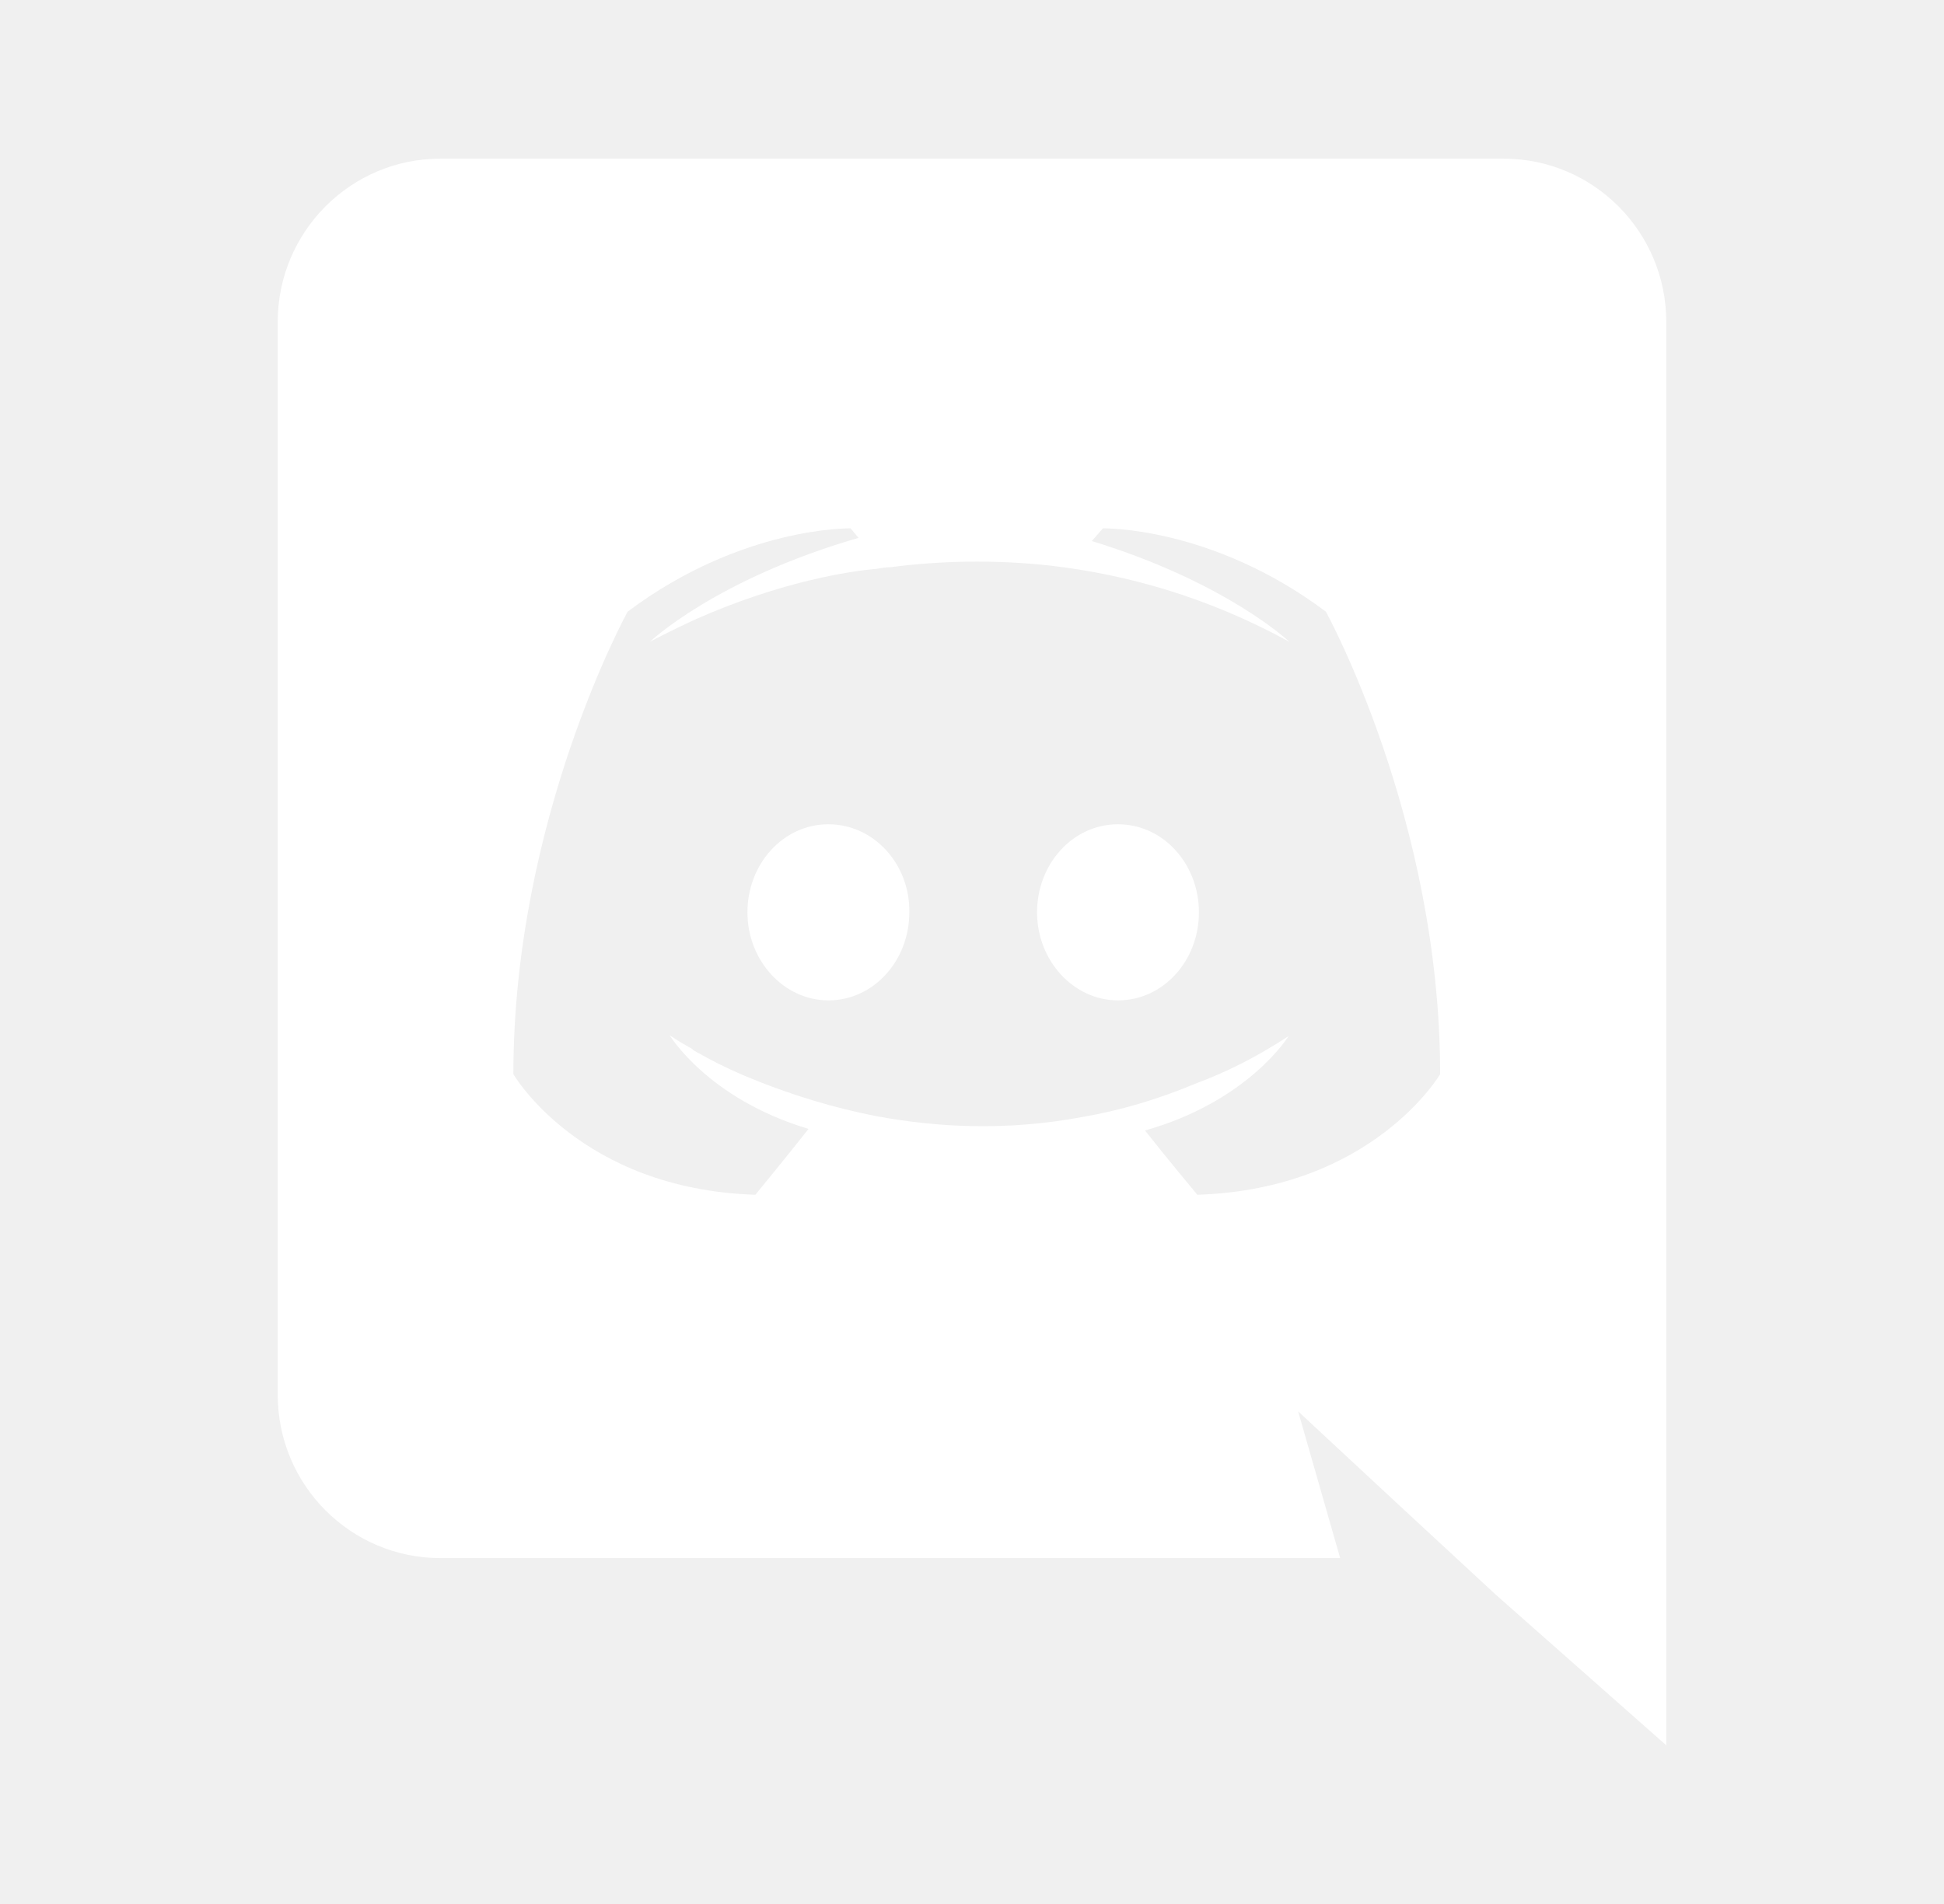
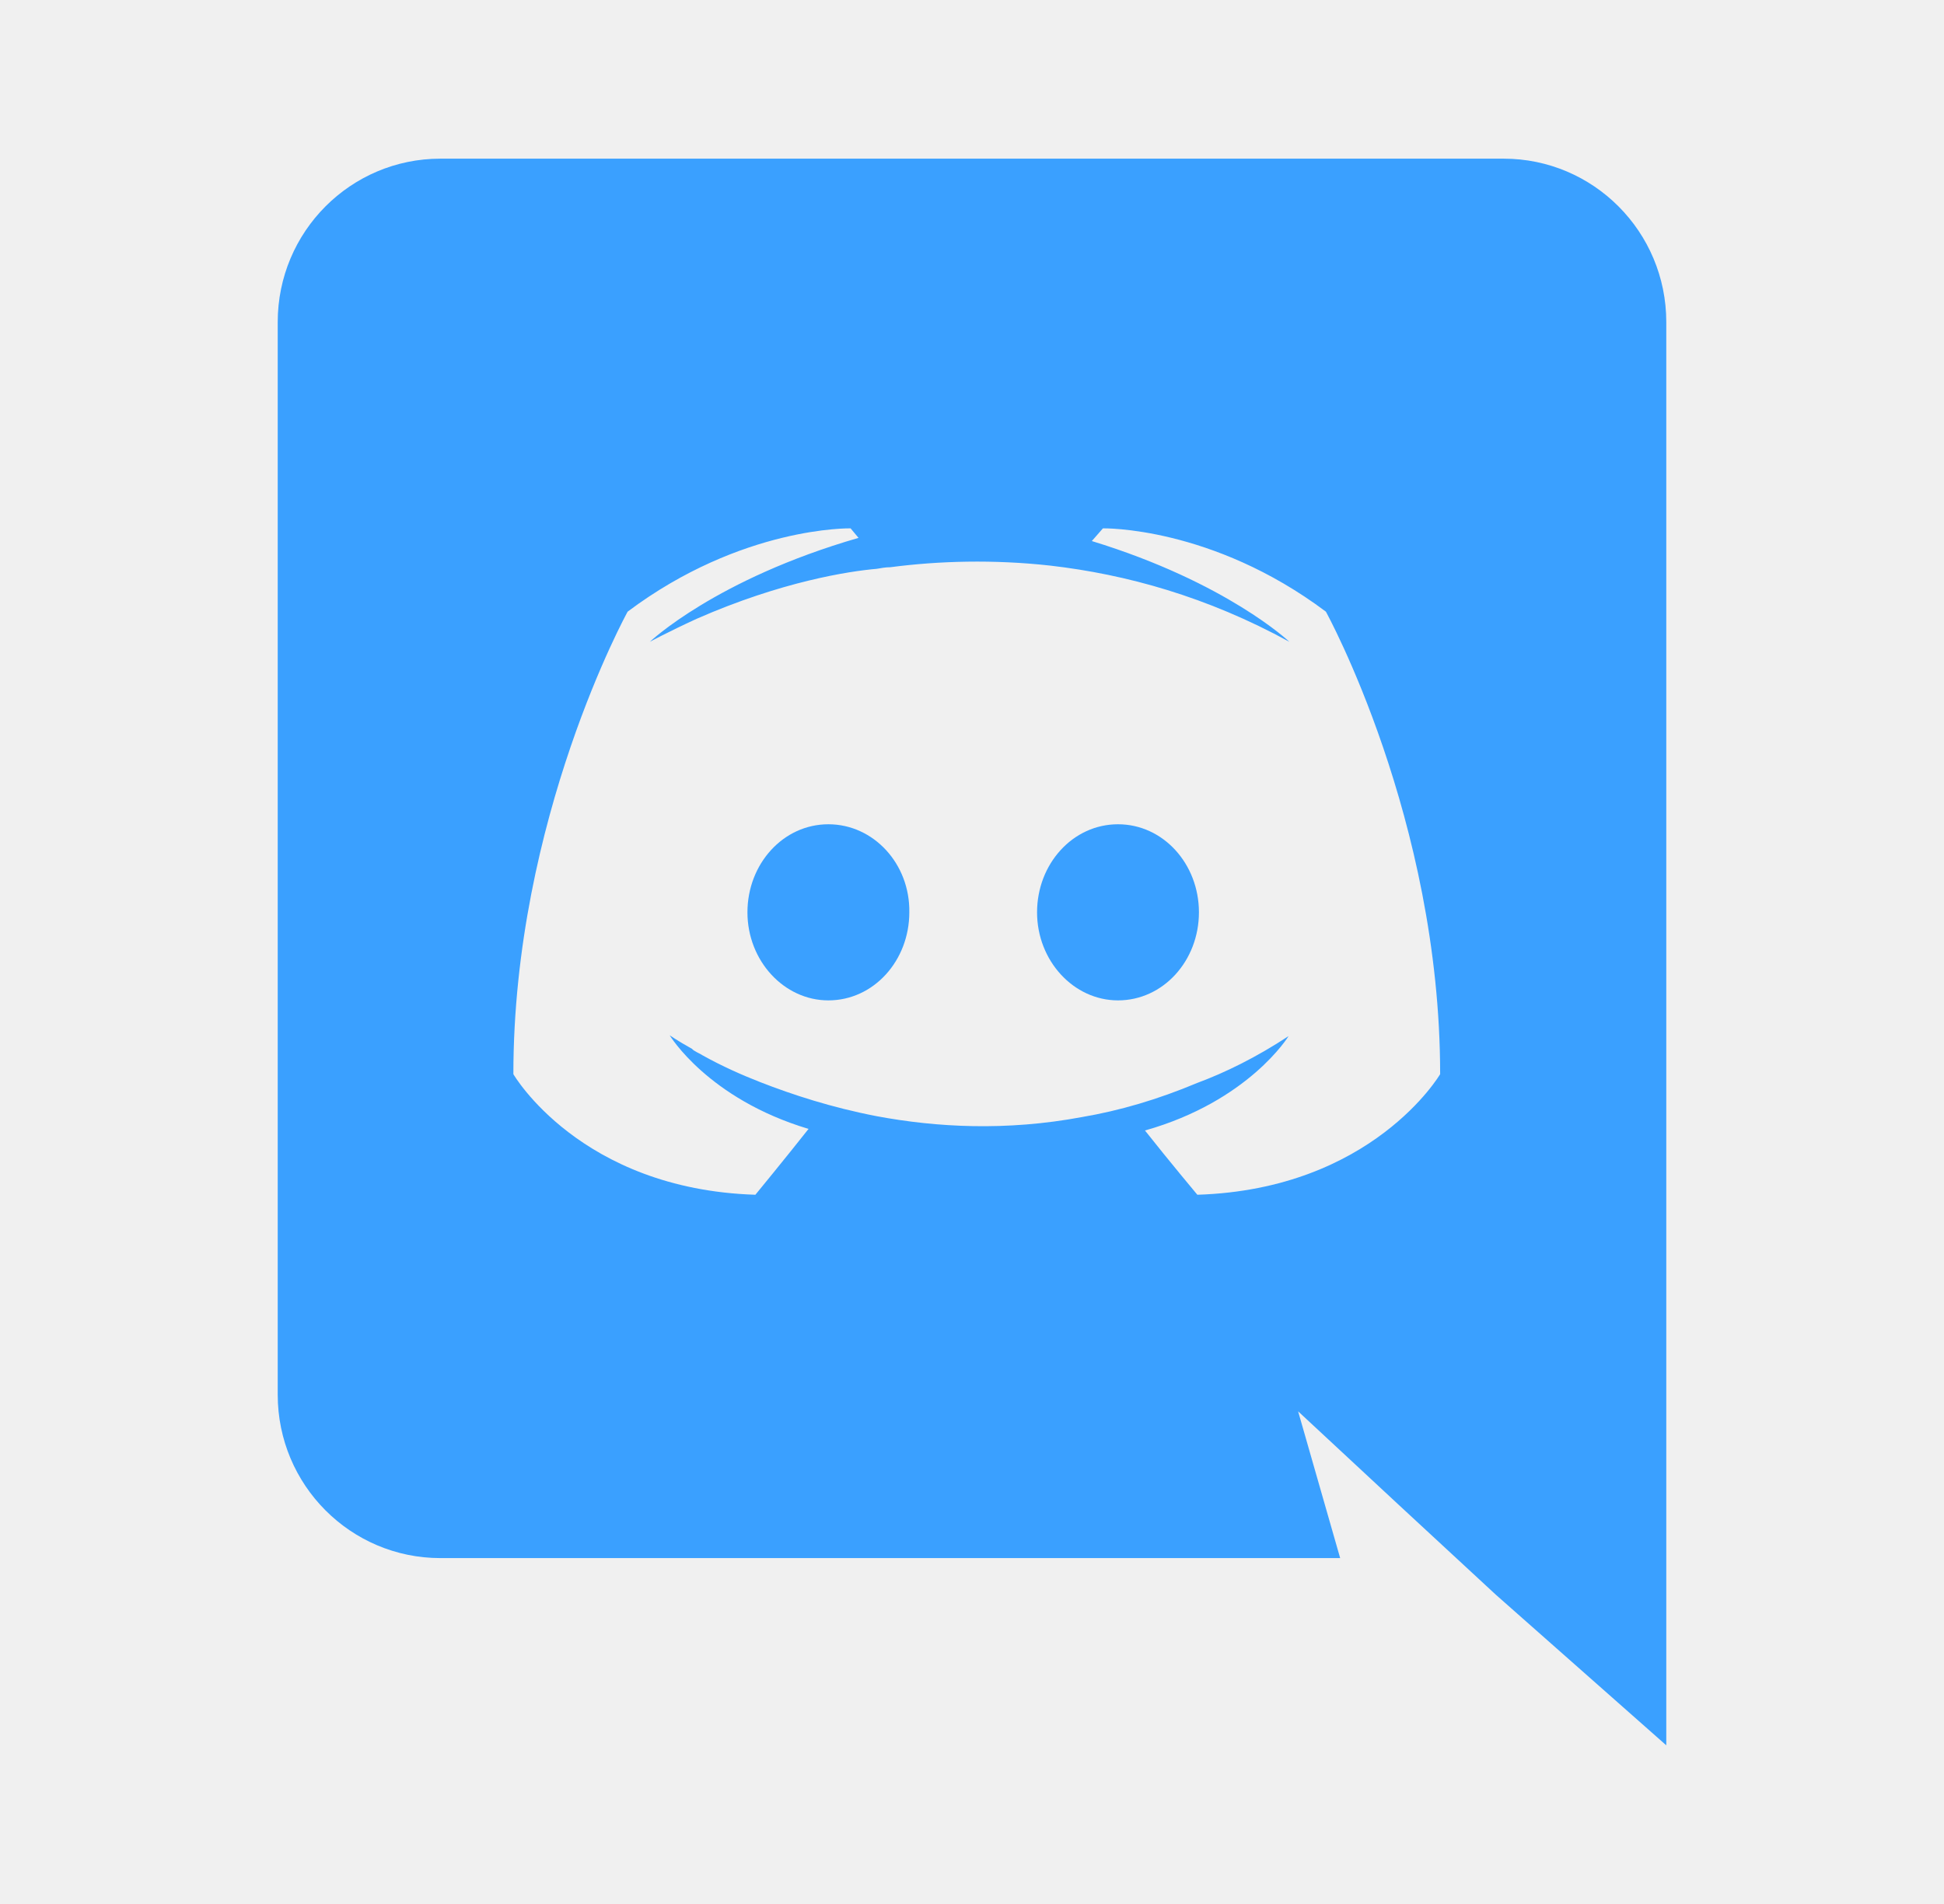
<svg xmlns="http://www.w3.org/2000/svg" id="Layer_1" viewBox="0 0 245 240">
-   <style>.st0{fill:#FFFFFF;}</style>
+   <style>.st0{fill:#3aa0ff;}</style>
  <path class="st0" d="M104.4 103.9c-5.7 0-10.2 5-10.2 11.1s4.6 11.1 10.2 11.1c5.7 0 10.2-5 10.2-11.1.1-6.1-4.5-11.1-10.2-11.1zM140.9 103.9c-5.7 0-10.2 5-10.2 11.1s4.6 11.1 10.2 11.1c5.7 0 10.2-5 10.2-11.1s-4.5-11.1-10.2-11.1z" />
  <path class="st0" d="M189.5 20h-134C44.2 20 35 29.2 35 40.6v135.2c0 11.4 9.2 20.6 20.5 20.6h113.4l-5.3-18.5 12.8 11.9 12.1 11.2 21.5 19V40.6c0-11.4-9.2-20.6-20.5-20.6zm-38.6 130.6s-3.6-4.3-6.6-8.1c13.1-3.7 18.1-11.9 18.1-11.9-4.1 2.7-8 4.6-11.5 5.9-5 2.1-9.8 3.5-14.5 4.3-9.6 1.8-18.4 1.3-25.9-.1-5.7-1.1-10.6-2.7-14.7-4.3-2.3-.9-4.8-2-7.3-3.4-.3-.2-.6-.3-.9-.5-.2-.1-.3-.2-.4-.3-1.8-1-2.8-1.7-2.8-1.7s4.8 8 17.5 11.8c-3 3.8-6.7 8.3-6.7 8.3-22.1-.7-30.5-15.2-30.5-15.2 0-32.2 14.4-58.3 14.4-58.3 14.4-10.8 28.1-10.5 28.1-10.5l1 1.2c-18 5.2-26.3 13.1-26.3 13.1s2.2-1.2 5.9-2.9c10.7-4.7 19.2-6 22.7-6.3.6-.1 1.1-.2 1.7-.2 6.1-.8 13-1 20.2-.2 9.5 1.1 19.7 3.9 30.1 9.6 0 0-7.9-7.5-24.9-12.7l1.4-1.6s13.7-.3 28.1 10.5c0 0 14.4 26.1 14.4 58.3 0 0-8.5 14.5-30.6 15.2z" />
</svg>
